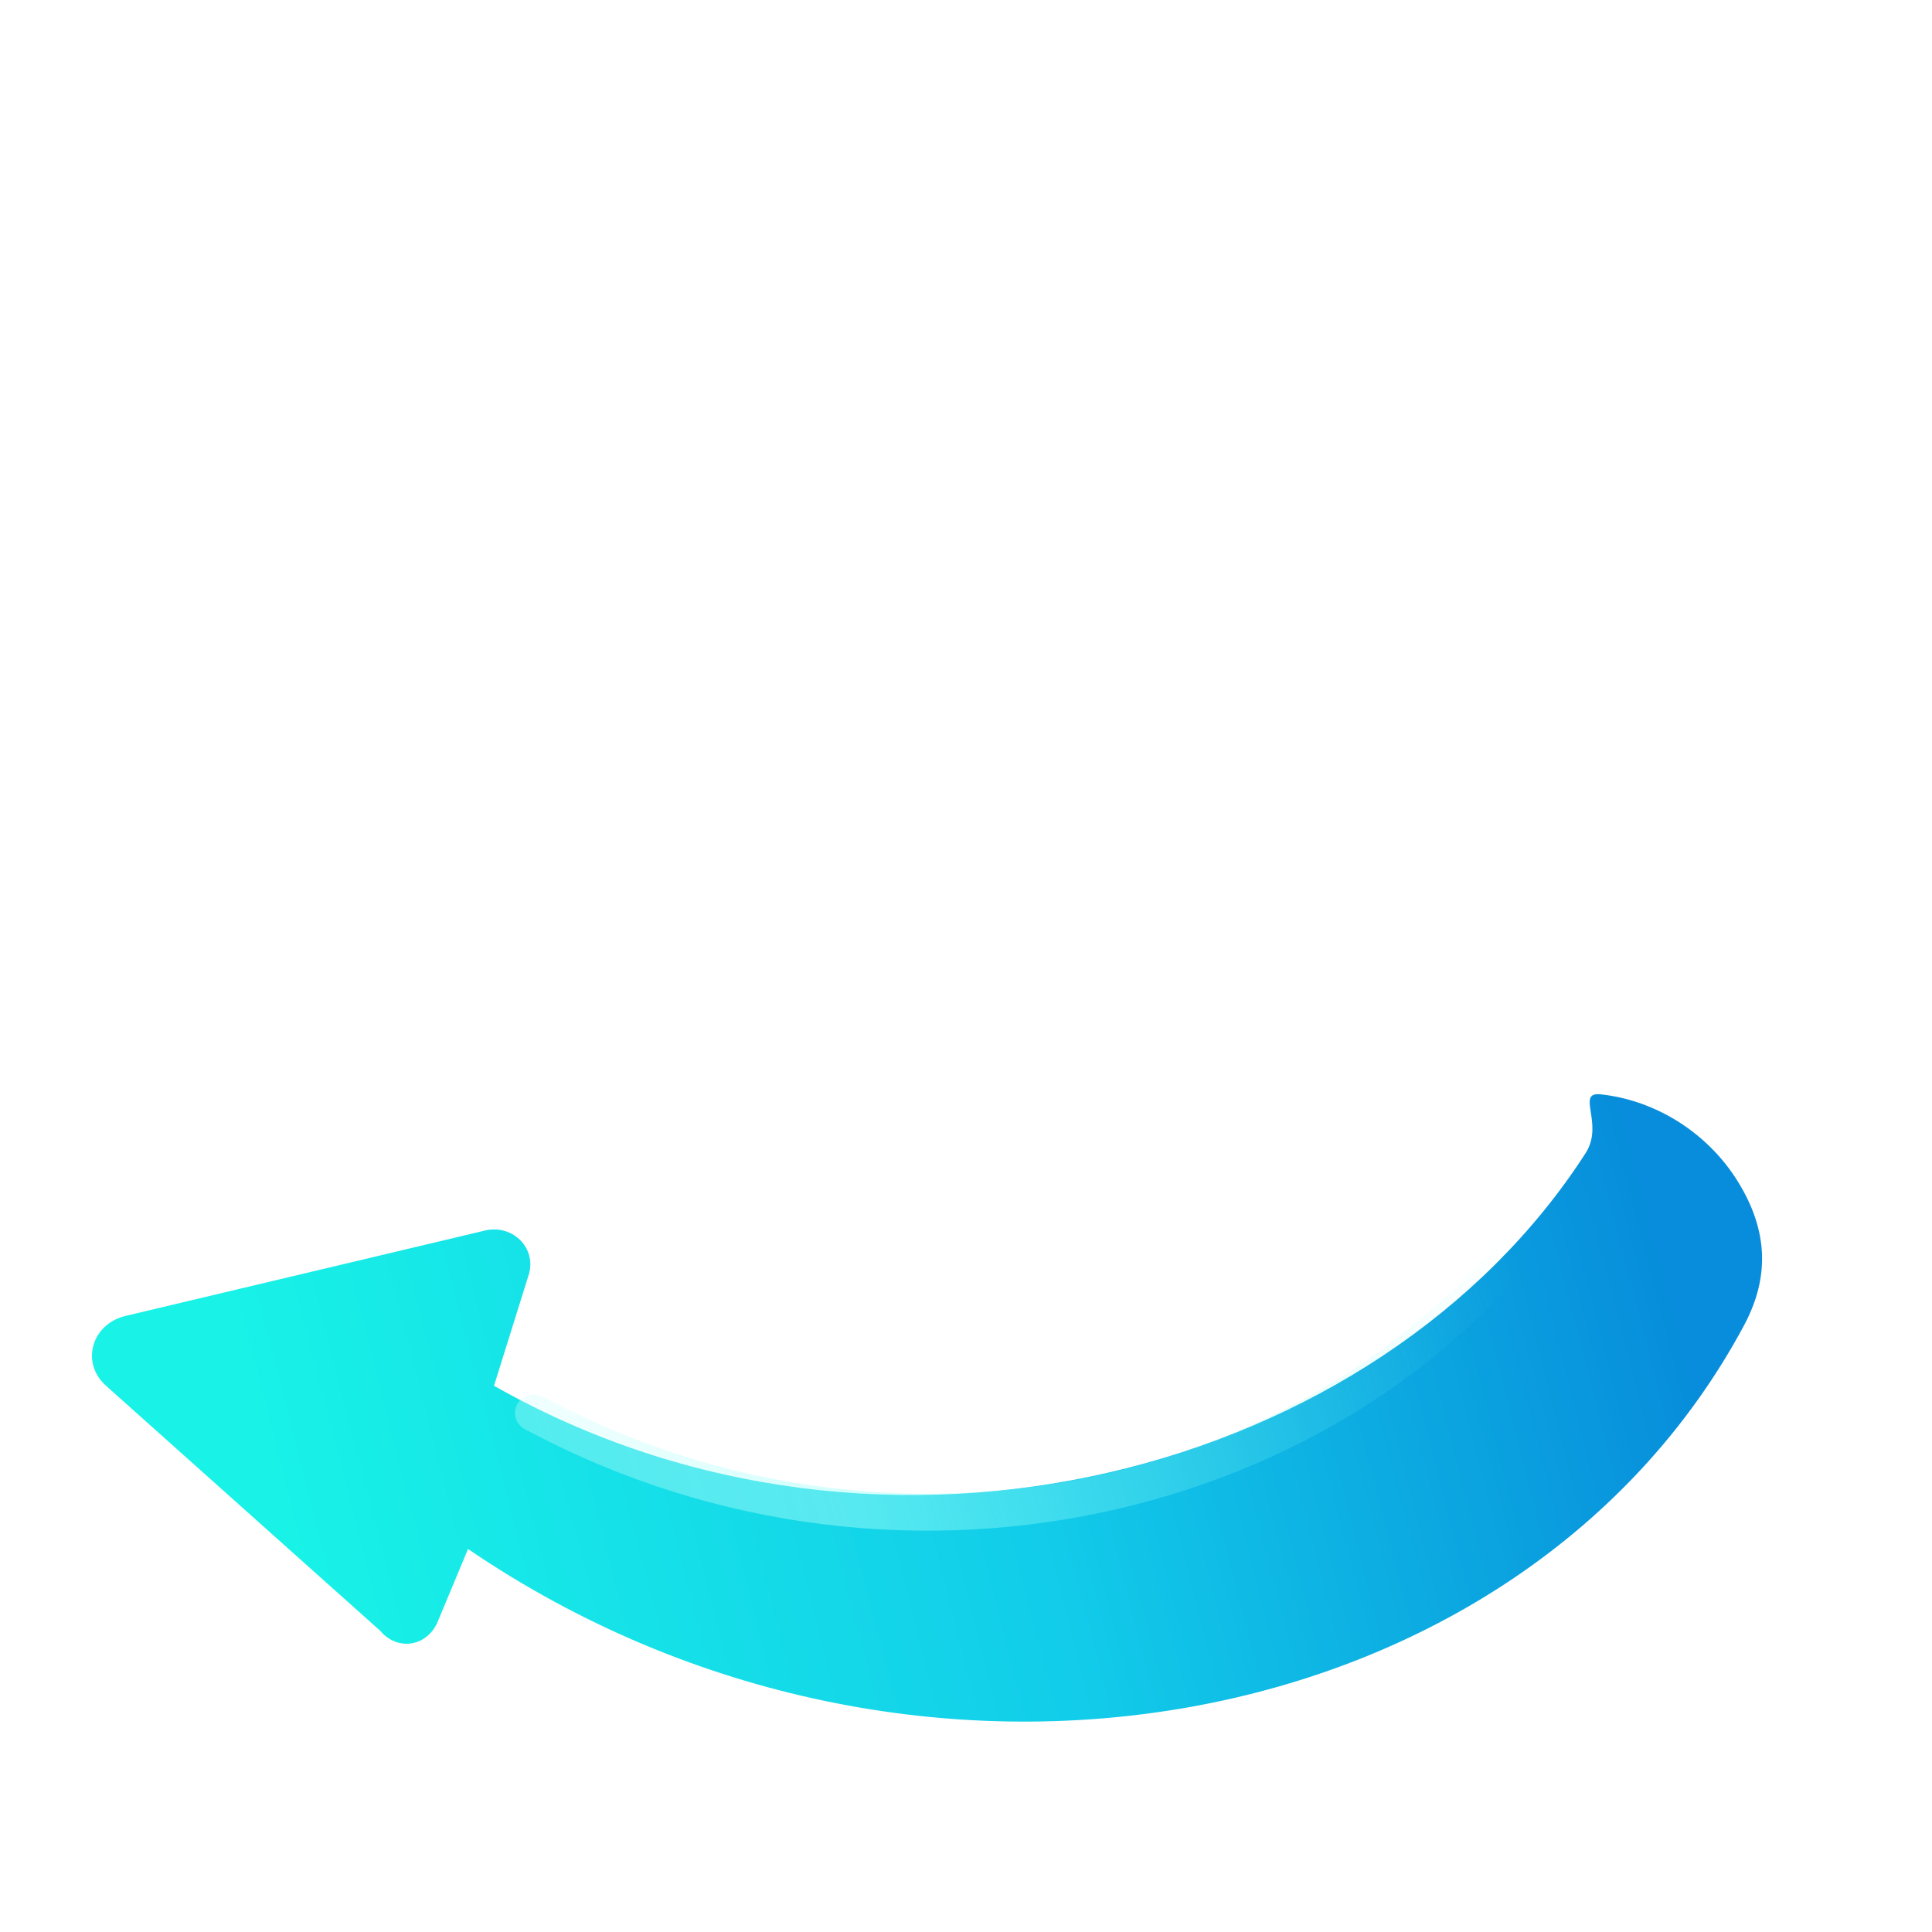
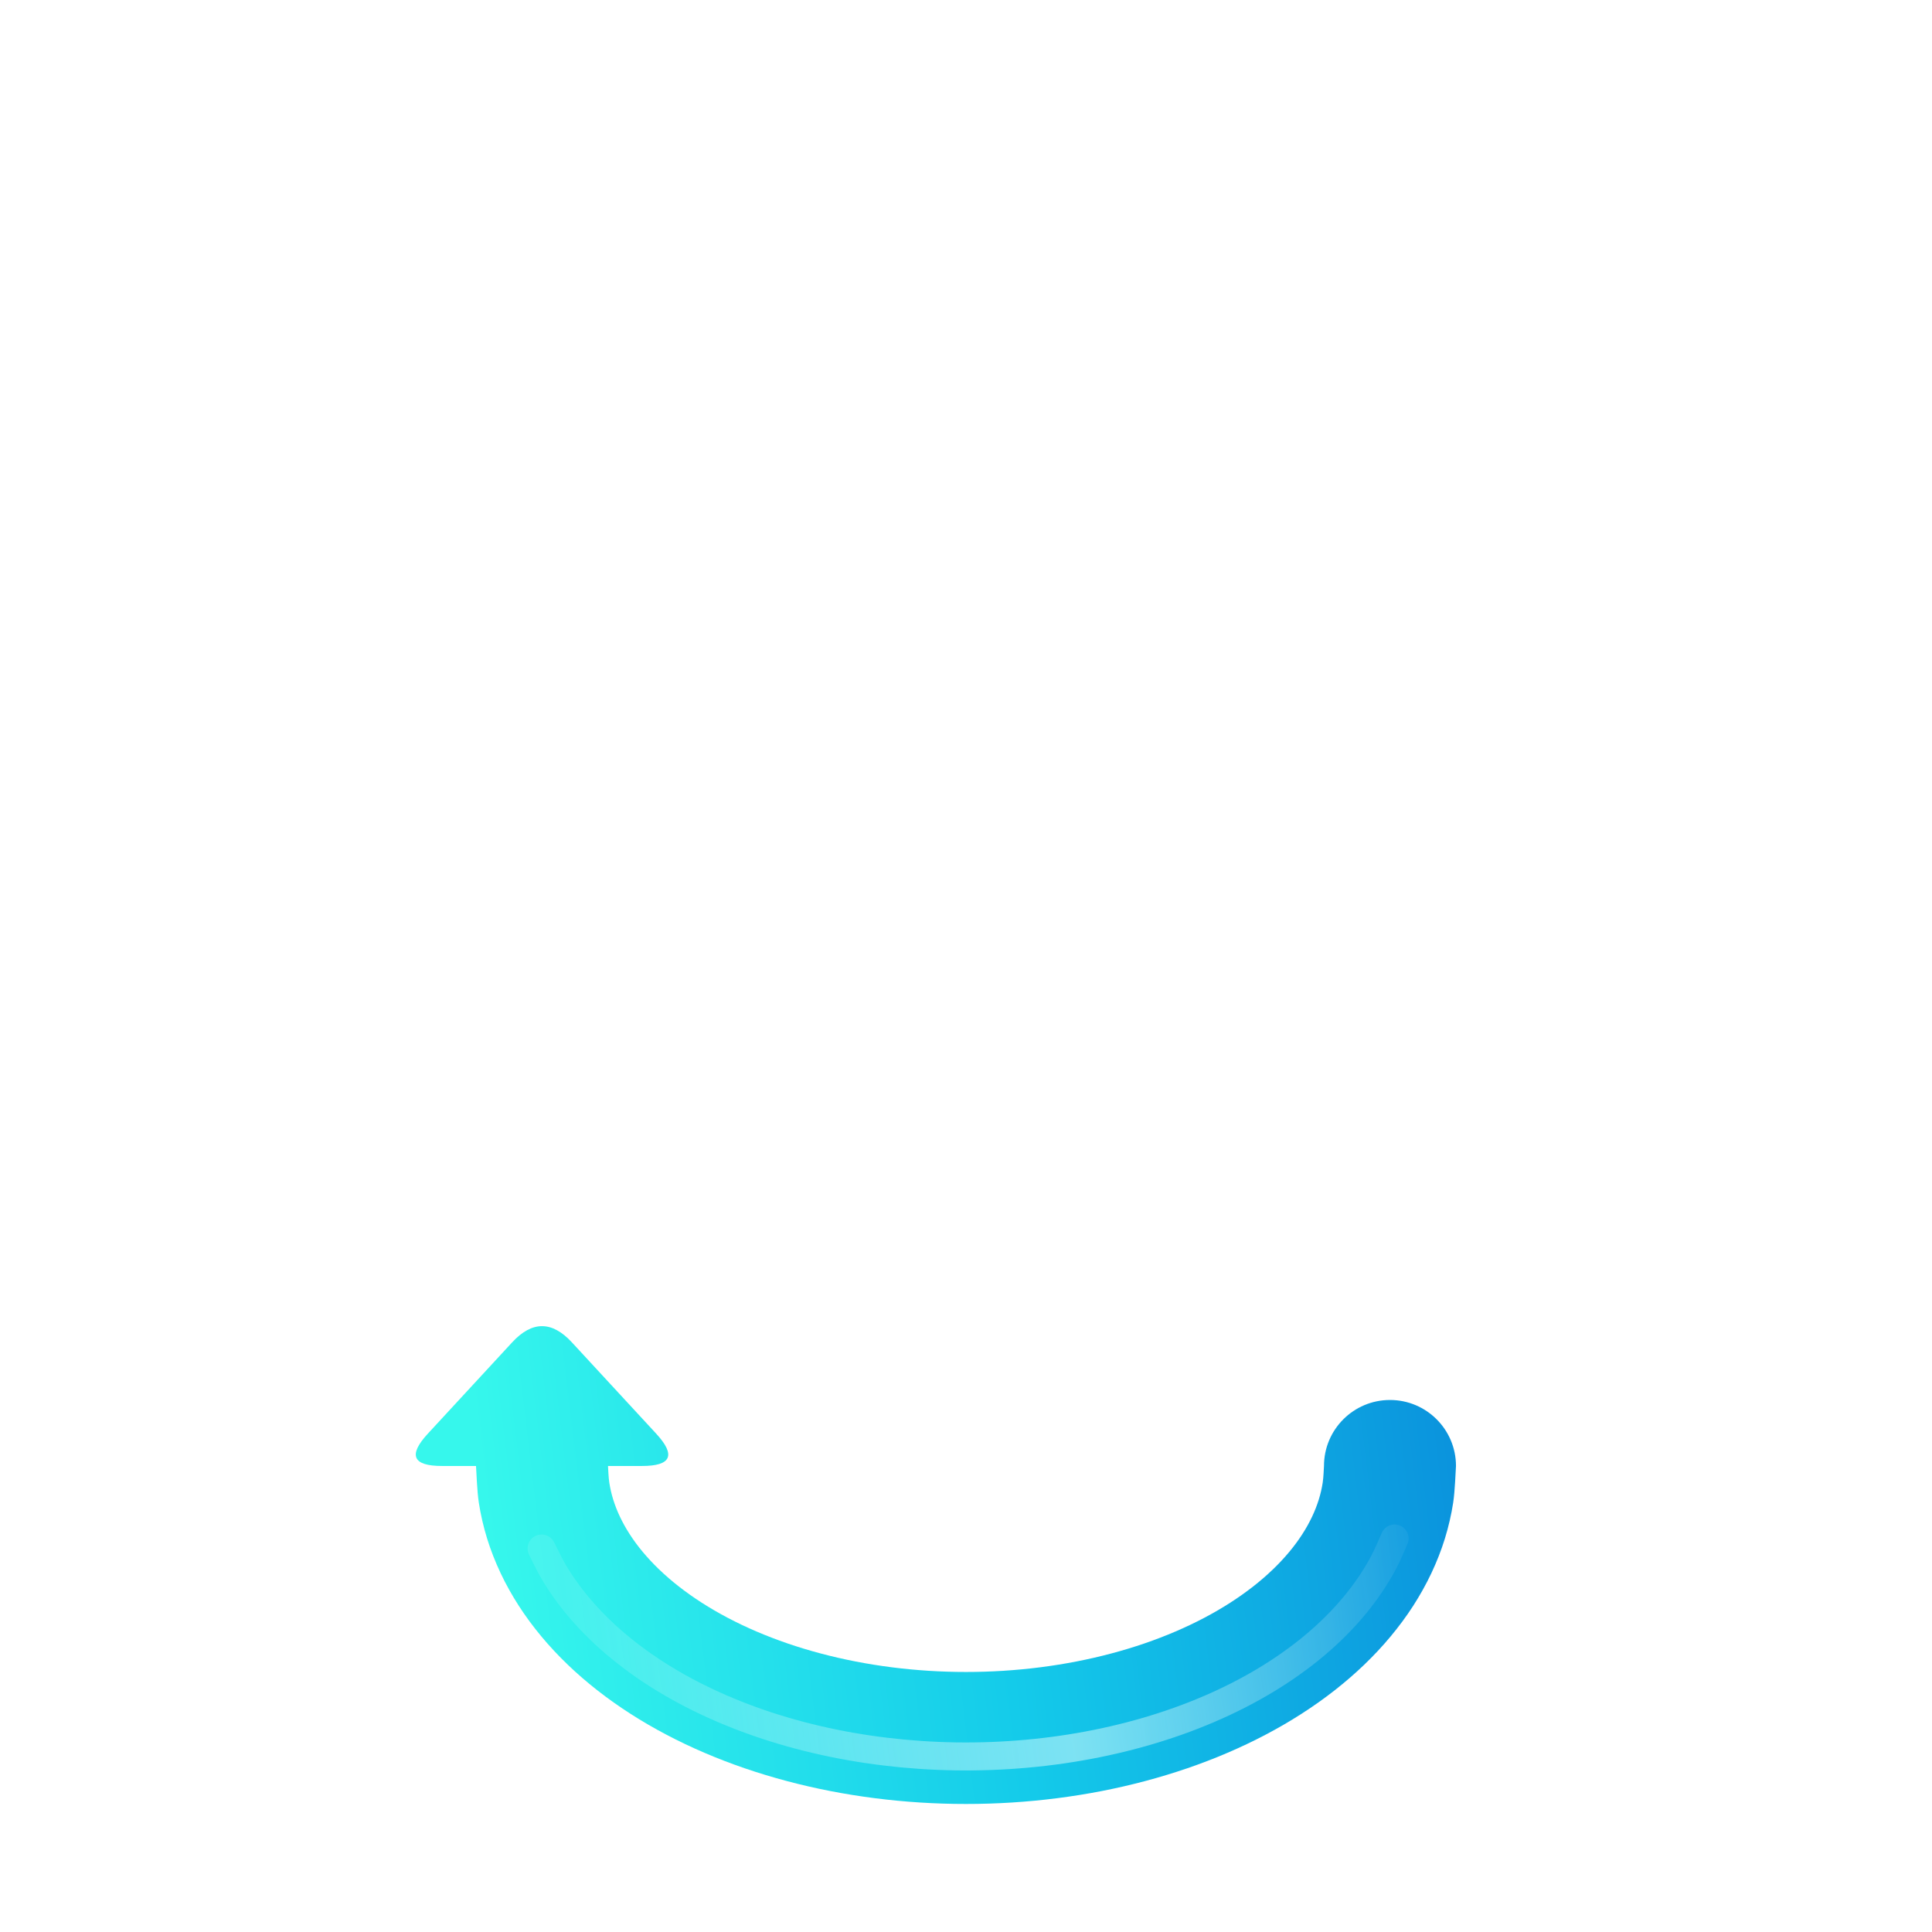
<svg xmlns="http://www.w3.org/2000/svg" width="1024" height="1024" viewBox="0 0 1024 1024">
  <defs>
-     <linearGradient id="return-ribbon" x1="850" y1="620" x2="170" y2="790" gradientUnits="userSpaceOnUse">
-       <stop offset="0" stop-color="#078DDB" />
-       <stop offset="0.48" stop-color="#12CCE9" />
-       <stop offset="1" stop-color="#18F2E7" />
+     <linearGradient id="return-ribbon" x1="764" y1="664" x2="264" y2="724" gradientUnits="userSpaceOnUse">
+       <stop offset="0" stop-color="#0A8FDC" />
+       <stop offset="0.5" stop-color="#14CBEA" />
+       <stop offset="1" stop-color="#36F7EC" />
    </linearGradient>
-     <linearGradient id="return-highlight" x1="780" y1="640" x2="235" y2="800" gradientUnits="userSpaceOnUse">
-       <stop offset="0" stop-color="#63F7F1" stop-opacity="0" />
-       <stop offset="0.62" stop-color="#A0FFF9" stop-opacity="0.48" />
-       <stop offset="1" stop-color="#ECFFFF" stop-opacity="0.25" />
+     <linearGradient id="return-highlight" x1="744" y1="724" x2="304" y2="784" gradientUnits="userSpaceOnUse">
+       <stop offset="0" stop-color="#FFFFFF" stop-opacity="0" />
+       <stop offset="0.45" stop-color="#E6FFFD" stop-opacity="0.5" />
+       <stop offset="1" stop-color="#FFFFFF" stop-opacity="0.1" />
    </linearGradient>
  </defs>
-   <g transform="translate(512 512) scale(1.06 1.03) translate(-512 -512)">
-     <path d="M829 578C857 581 883 598 898 623C913 648 914 672 901 697C790 910 487 969 263 812L248 849C243 862 228 865 219 854L82 728C69 716 75 696 92 692L272 648C286 645 298 658 293 672L276 728C471 842 719 773 822 608C831 593 817 577 829 578Z" fill="url(#return-ribbon)" />
-     <path d="M809 627C711 783 484 846 296 742" fill="none" stroke="url(#return-highlight)" stroke-width="19" stroke-linecap="round" />
+   <g transform="translate(512 512) scale(1.06) translate(-512 -512)">
+     <path d="M757 762C756.77 765.06 756.52 774.29 755.6 780.34C754.67 786.39 753.26 792.43 751.45 798.31C749.63 804.18 747.35 809.98 744.7 815.59C742.06 821.19 738.98 826.67 735.59 831.95C732.19 837.22 728.4 842.33 724.32 847.23C720.24 852.14 715.81 856.86 711.13 861.36C706.44 865.87 701.43 870.18 696.2 874.28C690.97 878.37 685.45 882.27 679.73 885.94C674 889.62 668.02 893.09 661.86 896.33C655.71 899.57 649.32 902.61 642.78 905.41C636.24 908.22 629.5 910.8 622.64 913.16C615.78 915.51 608.74 917.64 601.6 919.54C594.47 921.44 587.19 923.11 579.84 924.54C572.5 925.97 565.03 927.16 557.54 928.12C550.04 929.08 542.45 929.8 534.86 930.28C527.27 930.76 519.62 931 512 931C504.38 931 496.73 930.76 489.14 930.28C481.55 929.8 473.96 929.08 466.46 928.12C458.97 927.16 451.5 925.97 444.16 924.54C436.81 923.11 429.53 921.44 422.4 919.54C415.26 917.64 408.22 915.51 401.36 913.16C394.5 910.8 387.76 908.22 381.22 905.41C374.68 902.61 368.29 899.57 362.14 896.33C355.98 893.09 350 889.62 344.27 885.94C338.55 882.27 333.03 878.37 327.8 874.28C322.57 870.18 317.56 865.87 312.87 861.36C308.19 856.86 303.76 852.14 299.68 847.23C295.6 842.33 291.81 837.22 288.41 831.95C285.02 826.67 281.94 821.19 279.3 815.59C276.65 809.98 274.37 804.18 272.55 798.31C270.74 792.43 269.33 786.39 268.4 780.34C267.48 774.29 267.23 765.06 267 762L250 762Q228 762 242.92 745.83L285.08 700.17Q300 684 314.92 700.17L357.08 745.83Q372 762 350 762L333 762C333.11 763.39 333.21 767.53 333.64 770.32C334.07 773.12 334.71 775.92 335.59 778.76C336.48 781.6 337.58 784.47 338.96 787.37C340.34 790.27 341.96 793.21 343.86 796.14C345.76 799.08 347.93 802.05 350.39 804.99C352.84 807.92 355.57 810.87 358.58 813.75C361.59 816.63 364.89 819.51 368.45 822.28C372 825.05 375.84 827.78 379.91 830.39C383.98 833 388.33 835.54 392.88 837.93C397.43 840.32 402.24 842.62 407.22 844.75C412.2 846.88 417.41 848.89 422.77 850.73C428.12 852.56 433.68 854.25 439.35 855.75C445.01 857.26 450.85 858.6 456.76 859.75C462.68 860.9 468.73 861.88 474.82 862.65C480.91 863.43 487.1 864.02 493.3 864.41C499.5 864.8 505.77 865 512 865C518.23 865 524.5 864.8 530.7 864.41C536.9 864.02 543.09 863.43 549.18 862.65C555.27 861.88 561.32 860.9 567.24 859.75C573.15 858.6 578.99 857.26 584.65 855.75C590.32 854.25 595.88 852.56 601.23 850.73C606.59 848.89 611.8 846.88 616.78 844.75C621.76 842.62 626.57 840.32 631.12 837.93C635.67 835.54 640.02 833 644.09 830.39C648.16 827.78 652 825.05 655.55 822.28C659.11 819.51 662.41 816.63 665.42 813.75C668.43 810.87 671.16 807.92 673.61 804.99C676.07 802.05 678.24 799.08 680.14 796.14C682.04 793.21 683.66 790.27 685.04 787.37C686.42 784.47 687.52 781.6 688.41 778.76C689.29 775.92 689.93 773.12 690.36 770.32C690.79 767.53 690.89 763.39 691 762A33 33 0 0 1 757 762Z" fill="url(#return-ribbon)" />
+     <path d="M726.32 798.25C725.43 800.19 723.01 806.07 721 809.88C718.99 813.7 716.73 817.45 714.26 821.12C711.79 824.79 709.09 828.39 706.18 831.88C703.28 835.38 700.14 838.8 696.83 842.11C693.51 845.43 689.97 848.65 686.27 851.76C682.56 854.86 678.65 857.87 674.58 860.76C670.51 863.65 666.26 866.42 661.86 869.08C657.46 871.73 652.88 874.26 648.17 876.67C643.47 879.07 638.6 881.35 633.62 883.49C628.64 885.63 623.52 887.64 618.29 889.51C613.07 891.37 607.72 893.1 602.29 894.69C596.86 896.27 591.32 897.71 585.71 899C580.11 900.3 574.41 901.44 568.66 902.43C562.92 903.42 557.1 904.27 551.26 904.95C545.41 905.64 539.51 906.17 533.6 906.55C527.69 906.93 521.74 907.15 515.8 907.22C509.87 907.29 503.91 907.2 497.98 906.95C492.06 906.71 486.13 906.3 480.25 905.75C474.38 905.19 468.52 904.48 462.72 903.62C456.93 902.76 451.18 901.74 445.51 900.58C439.84 899.41 434.23 898.1 428.72 896.64C423.21 895.18 417.77 893.57 412.46 891.82C407.14 890.07 401.92 888.18 396.83 886.15C391.74 884.13 386.76 881.96 381.94 879.67C377.11 877.38 372.4 874.95 367.87 872.41C363.33 869.86 358.94 867.18 354.72 864.39C350.51 861.61 346.45 858.69 342.59 855.68C338.72 852.66 335.03 849.53 331.54 846.3C328.05 843.08 324.74 839.74 321.66 836.32C318.57 832.9 315.68 829.37 313.02 825.77C310.36 822.18 307.91 818.49 305.71 814.73C303.5 810.98 300.77 805.17 299.78 803.26" fill="none" stroke="url(#return-highlight)" stroke-width="14" stroke-linecap="round" />
  </g>
</svg>
